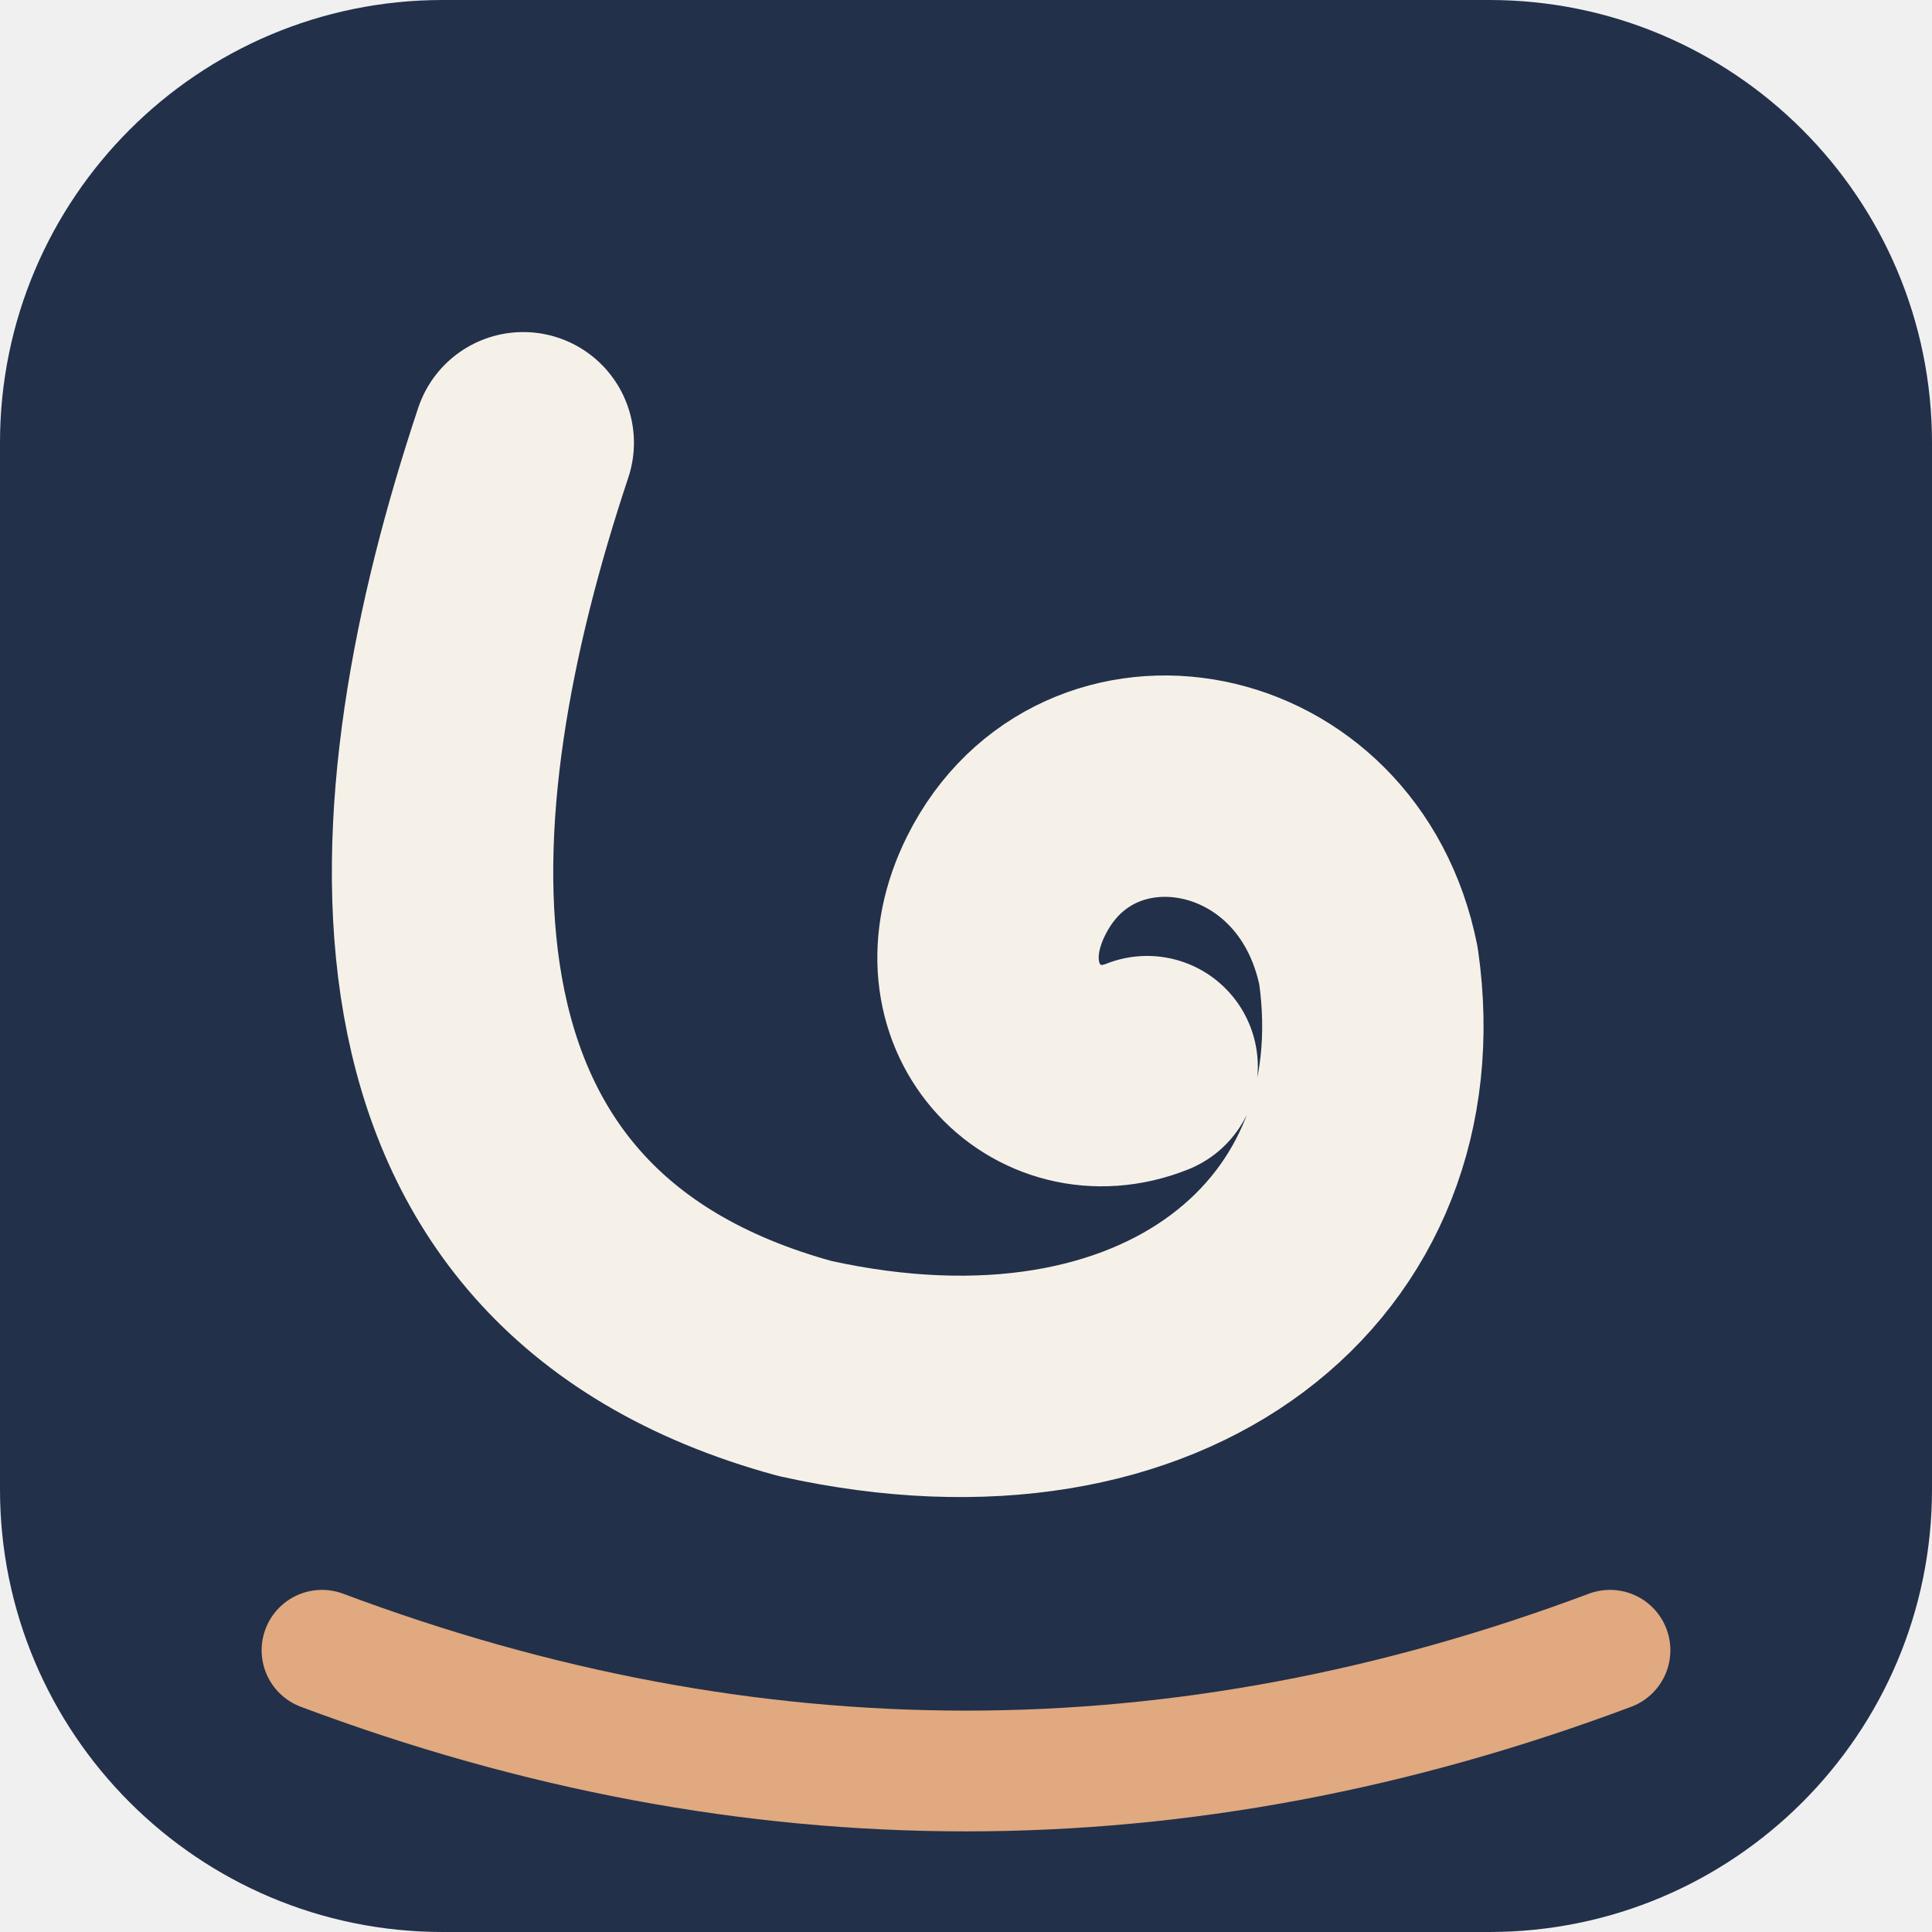
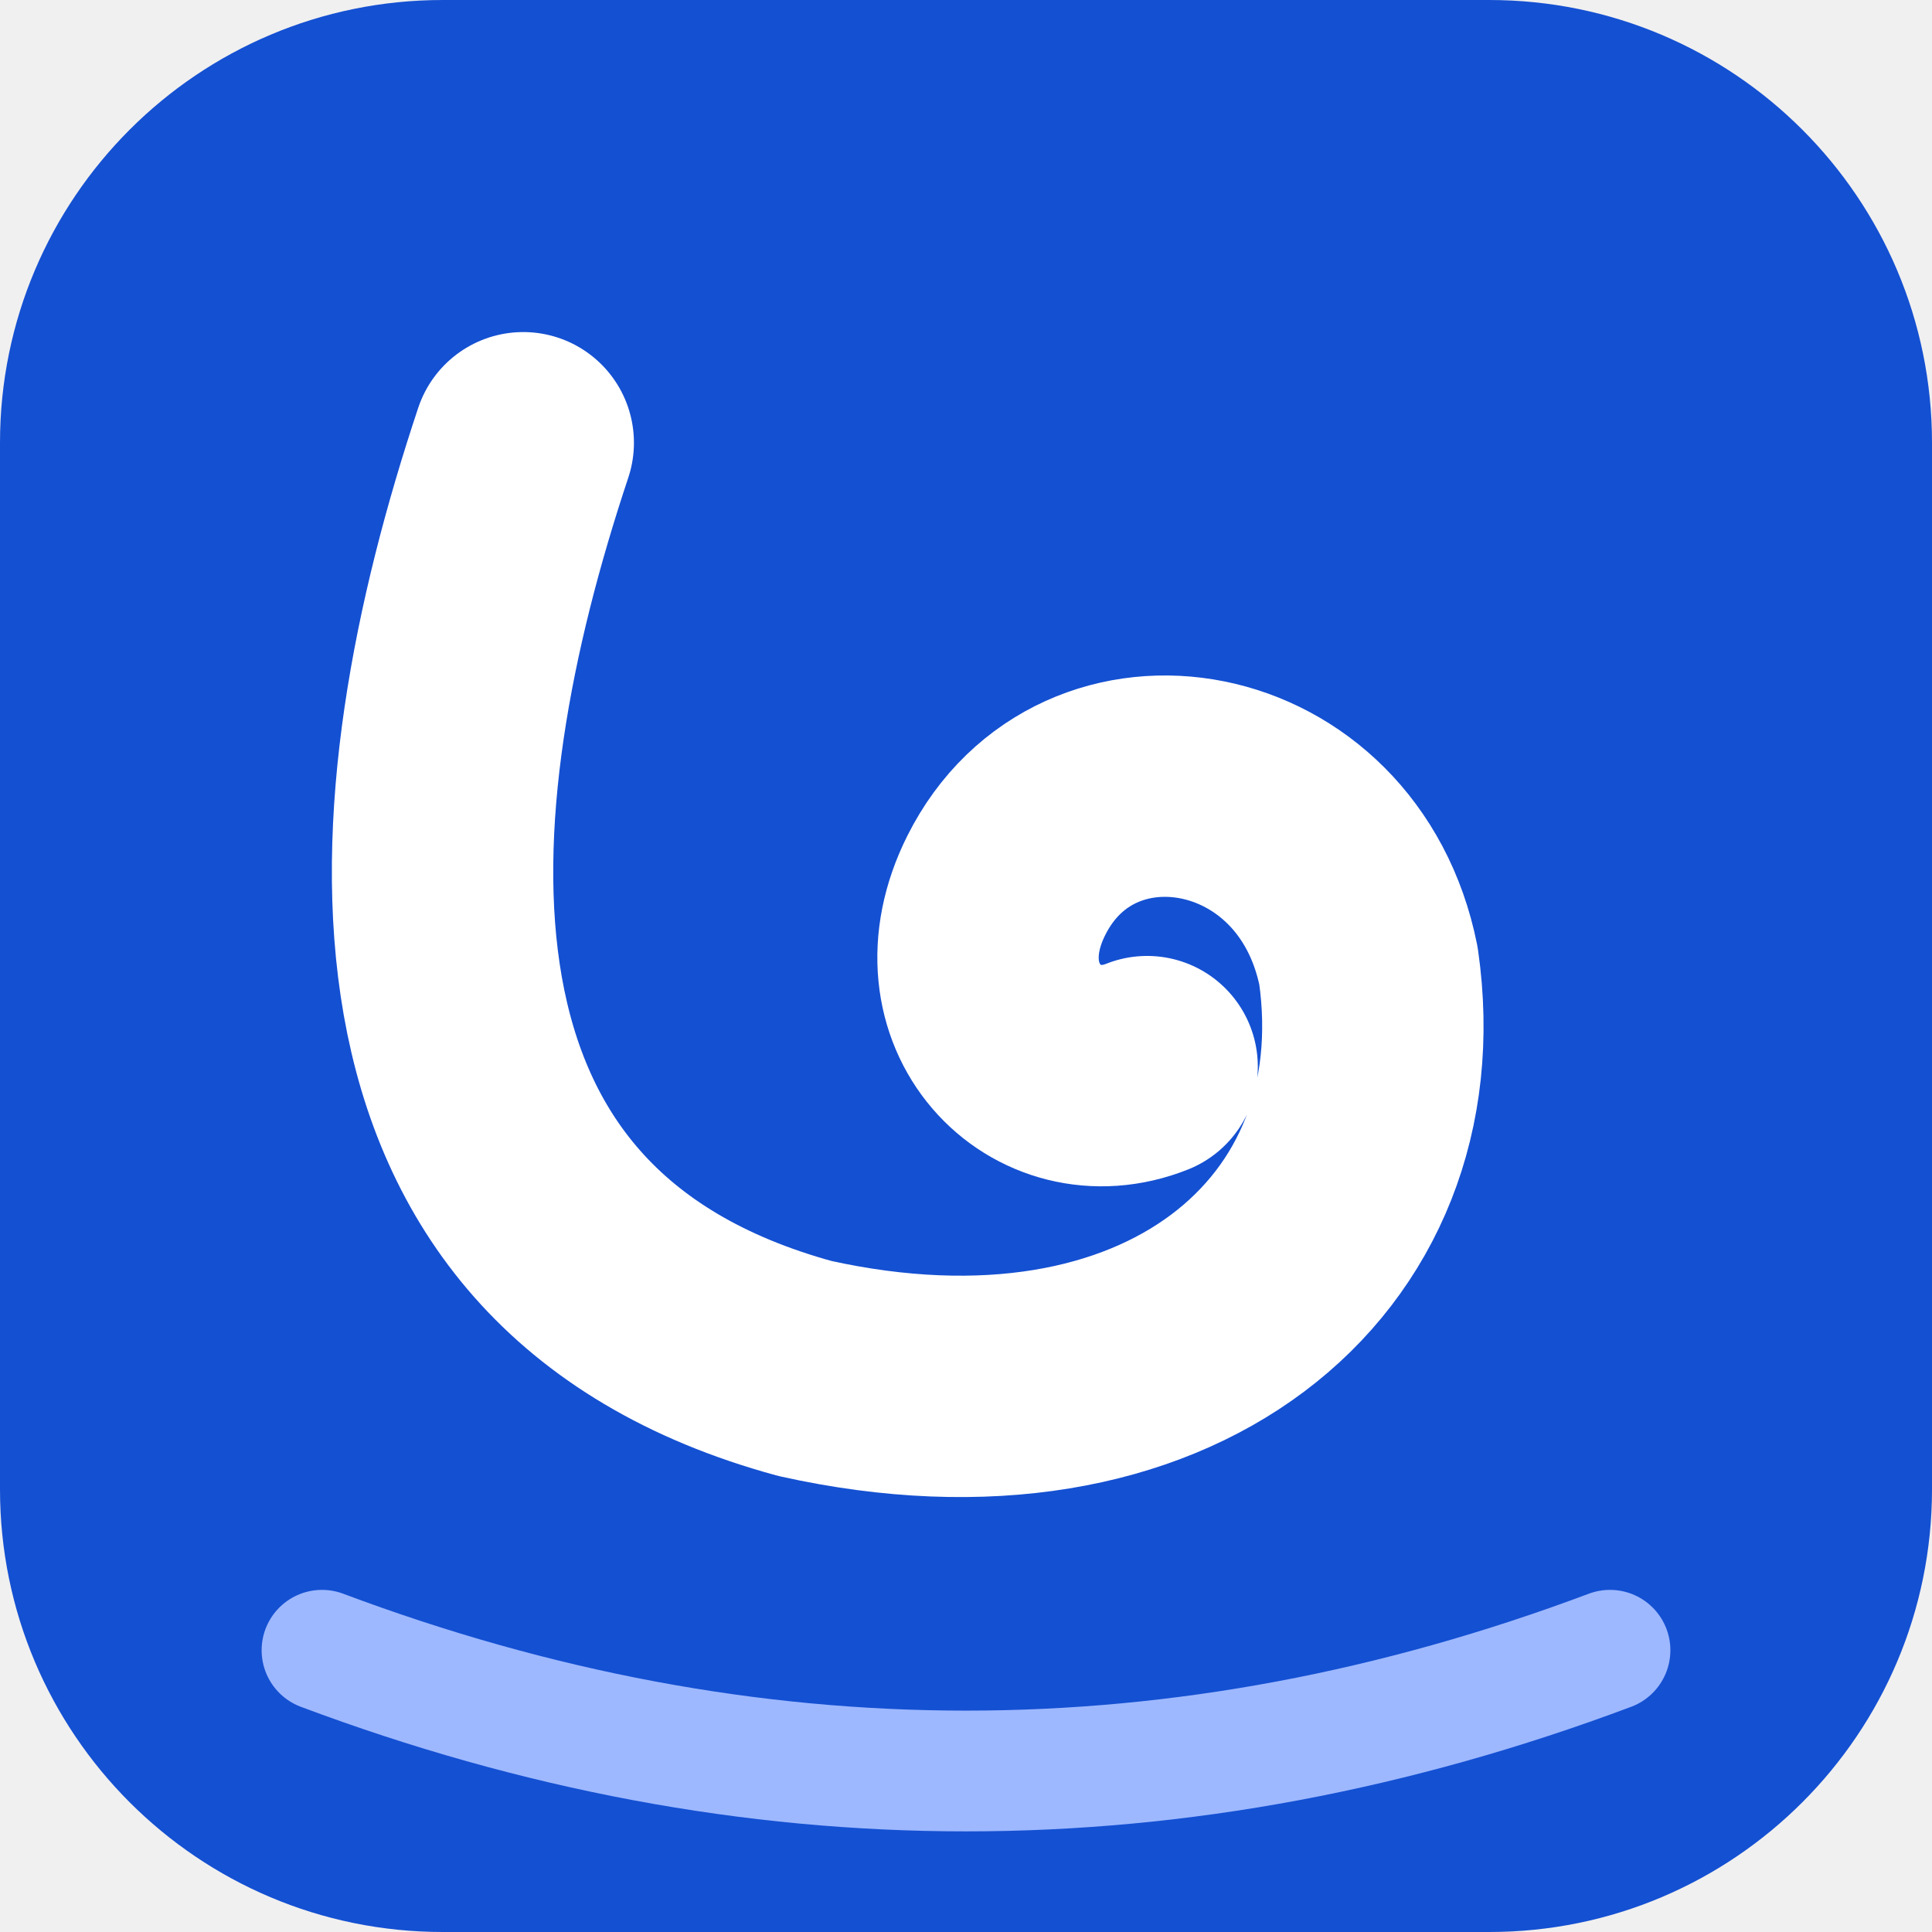
<svg xmlns="http://www.w3.org/2000/svg" viewBox="0 0 96 96">
-   <rect width="96" height="96" rx="22" fill="#22304a" />
-   <path d="M26 22 C20 40 18 62 40 68 C58 72 70 62 68 48 C66 38 54 36 50 44 C47 50 52 55 57 53" fill="none" stroke="#f6f1e8" stroke-width="11" stroke-linecap="round" stroke-linejoin="round" />
-   <path d="M16 82 Q48 94 80 82" fill="none" stroke="#e0a97f" stroke-width="6" stroke-linecap="round" />
+   <rect width="96" height="96" rx="22" fill="#1450d2" />
+   <path d="M26 22 C20 40 18 62 40 68 C58 72 70 62 68 48 C66 38 54 36 50 44 C47 50 52 55 57 53" fill="none" stroke="#ffffff" stroke-width="11" stroke-linecap="round" stroke-linejoin="round" />
+   <path d="M16 82 Q48 94 80 82" fill="none" stroke="#9db8ff" stroke-width="6" stroke-linecap="round" />
</svg>
